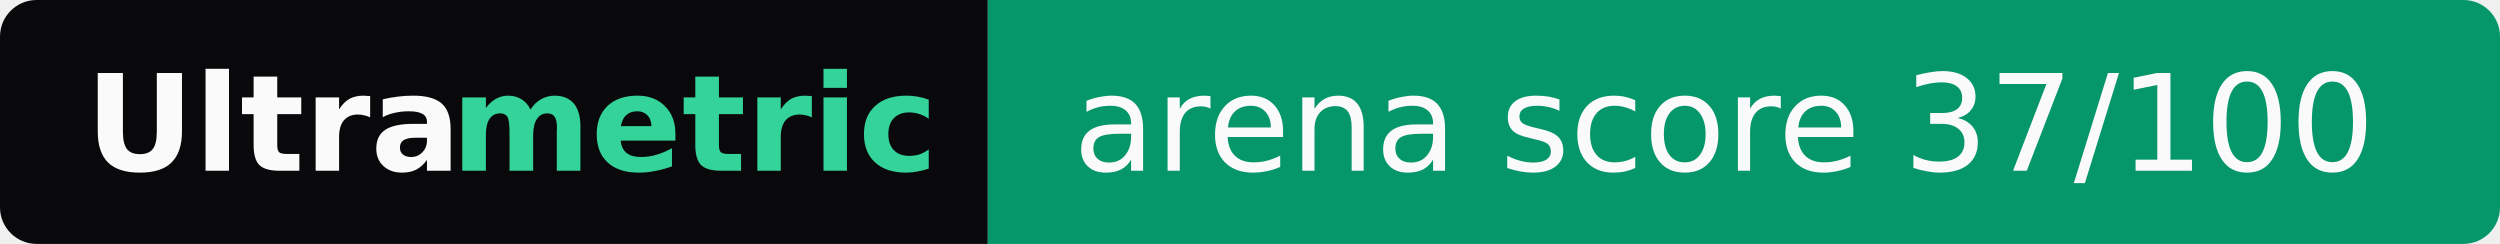
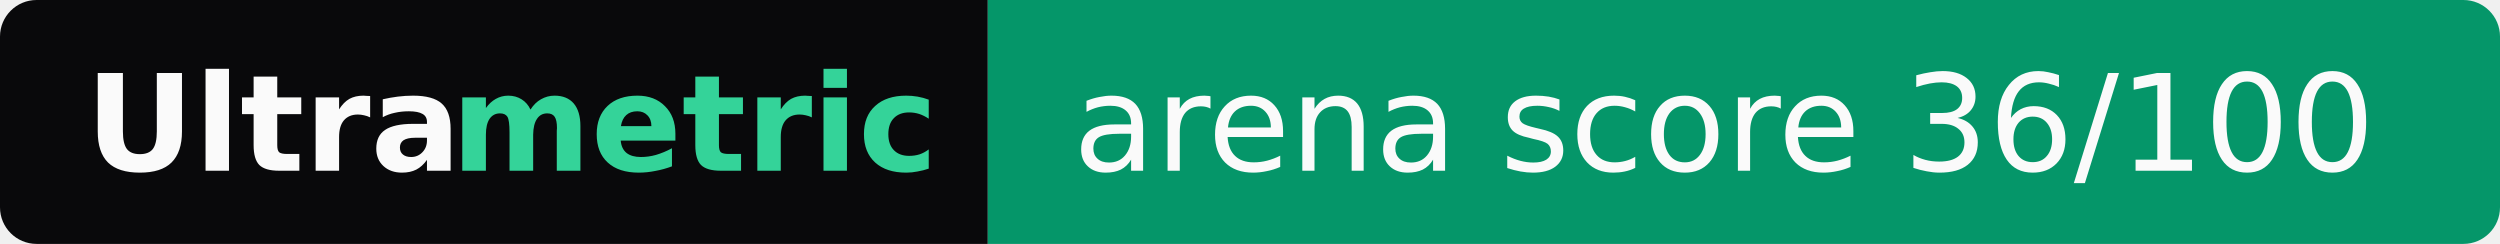
- <svg xmlns="http://www.w3.org/2000/svg" width="205" height="20" role="img" aria-label="Ultrametric: arena score 37/100">
+ <svg xmlns="http://www.w3.org/2000/svg" width="205" height="20" role="img" aria-label="Ultrametric: arena score 36/100">
  <clipPath id="r">
    <rect width="205" height="20" rx="3" fill="#fff" />
  </clipPath>
  <g clip-path="url(#r)">
    <rect width="81" height="20" fill="#09090b" />
    <rect x="81" width="124" height="20" fill="#059669" />
  </g>
  <g font-family="Verdana,Geneva,DejaVu Sans,sans-serif" font-size="11">
    <text x="7" y="14" textLength="30" font-weight="bold" fill="#fafafa">Ultra</text>
    <text x="37" y="14" textLength="37" font-weight="bold" fill="#34d399">metric</text>
-     <text x="88" y="14" textLength="110" fill="#fafafa">arena score 37/100</text>
+     <text x="88" y="14" textLength="110" fill="#fafafa">arena score 36/100</text>
  </g>
</svg>
